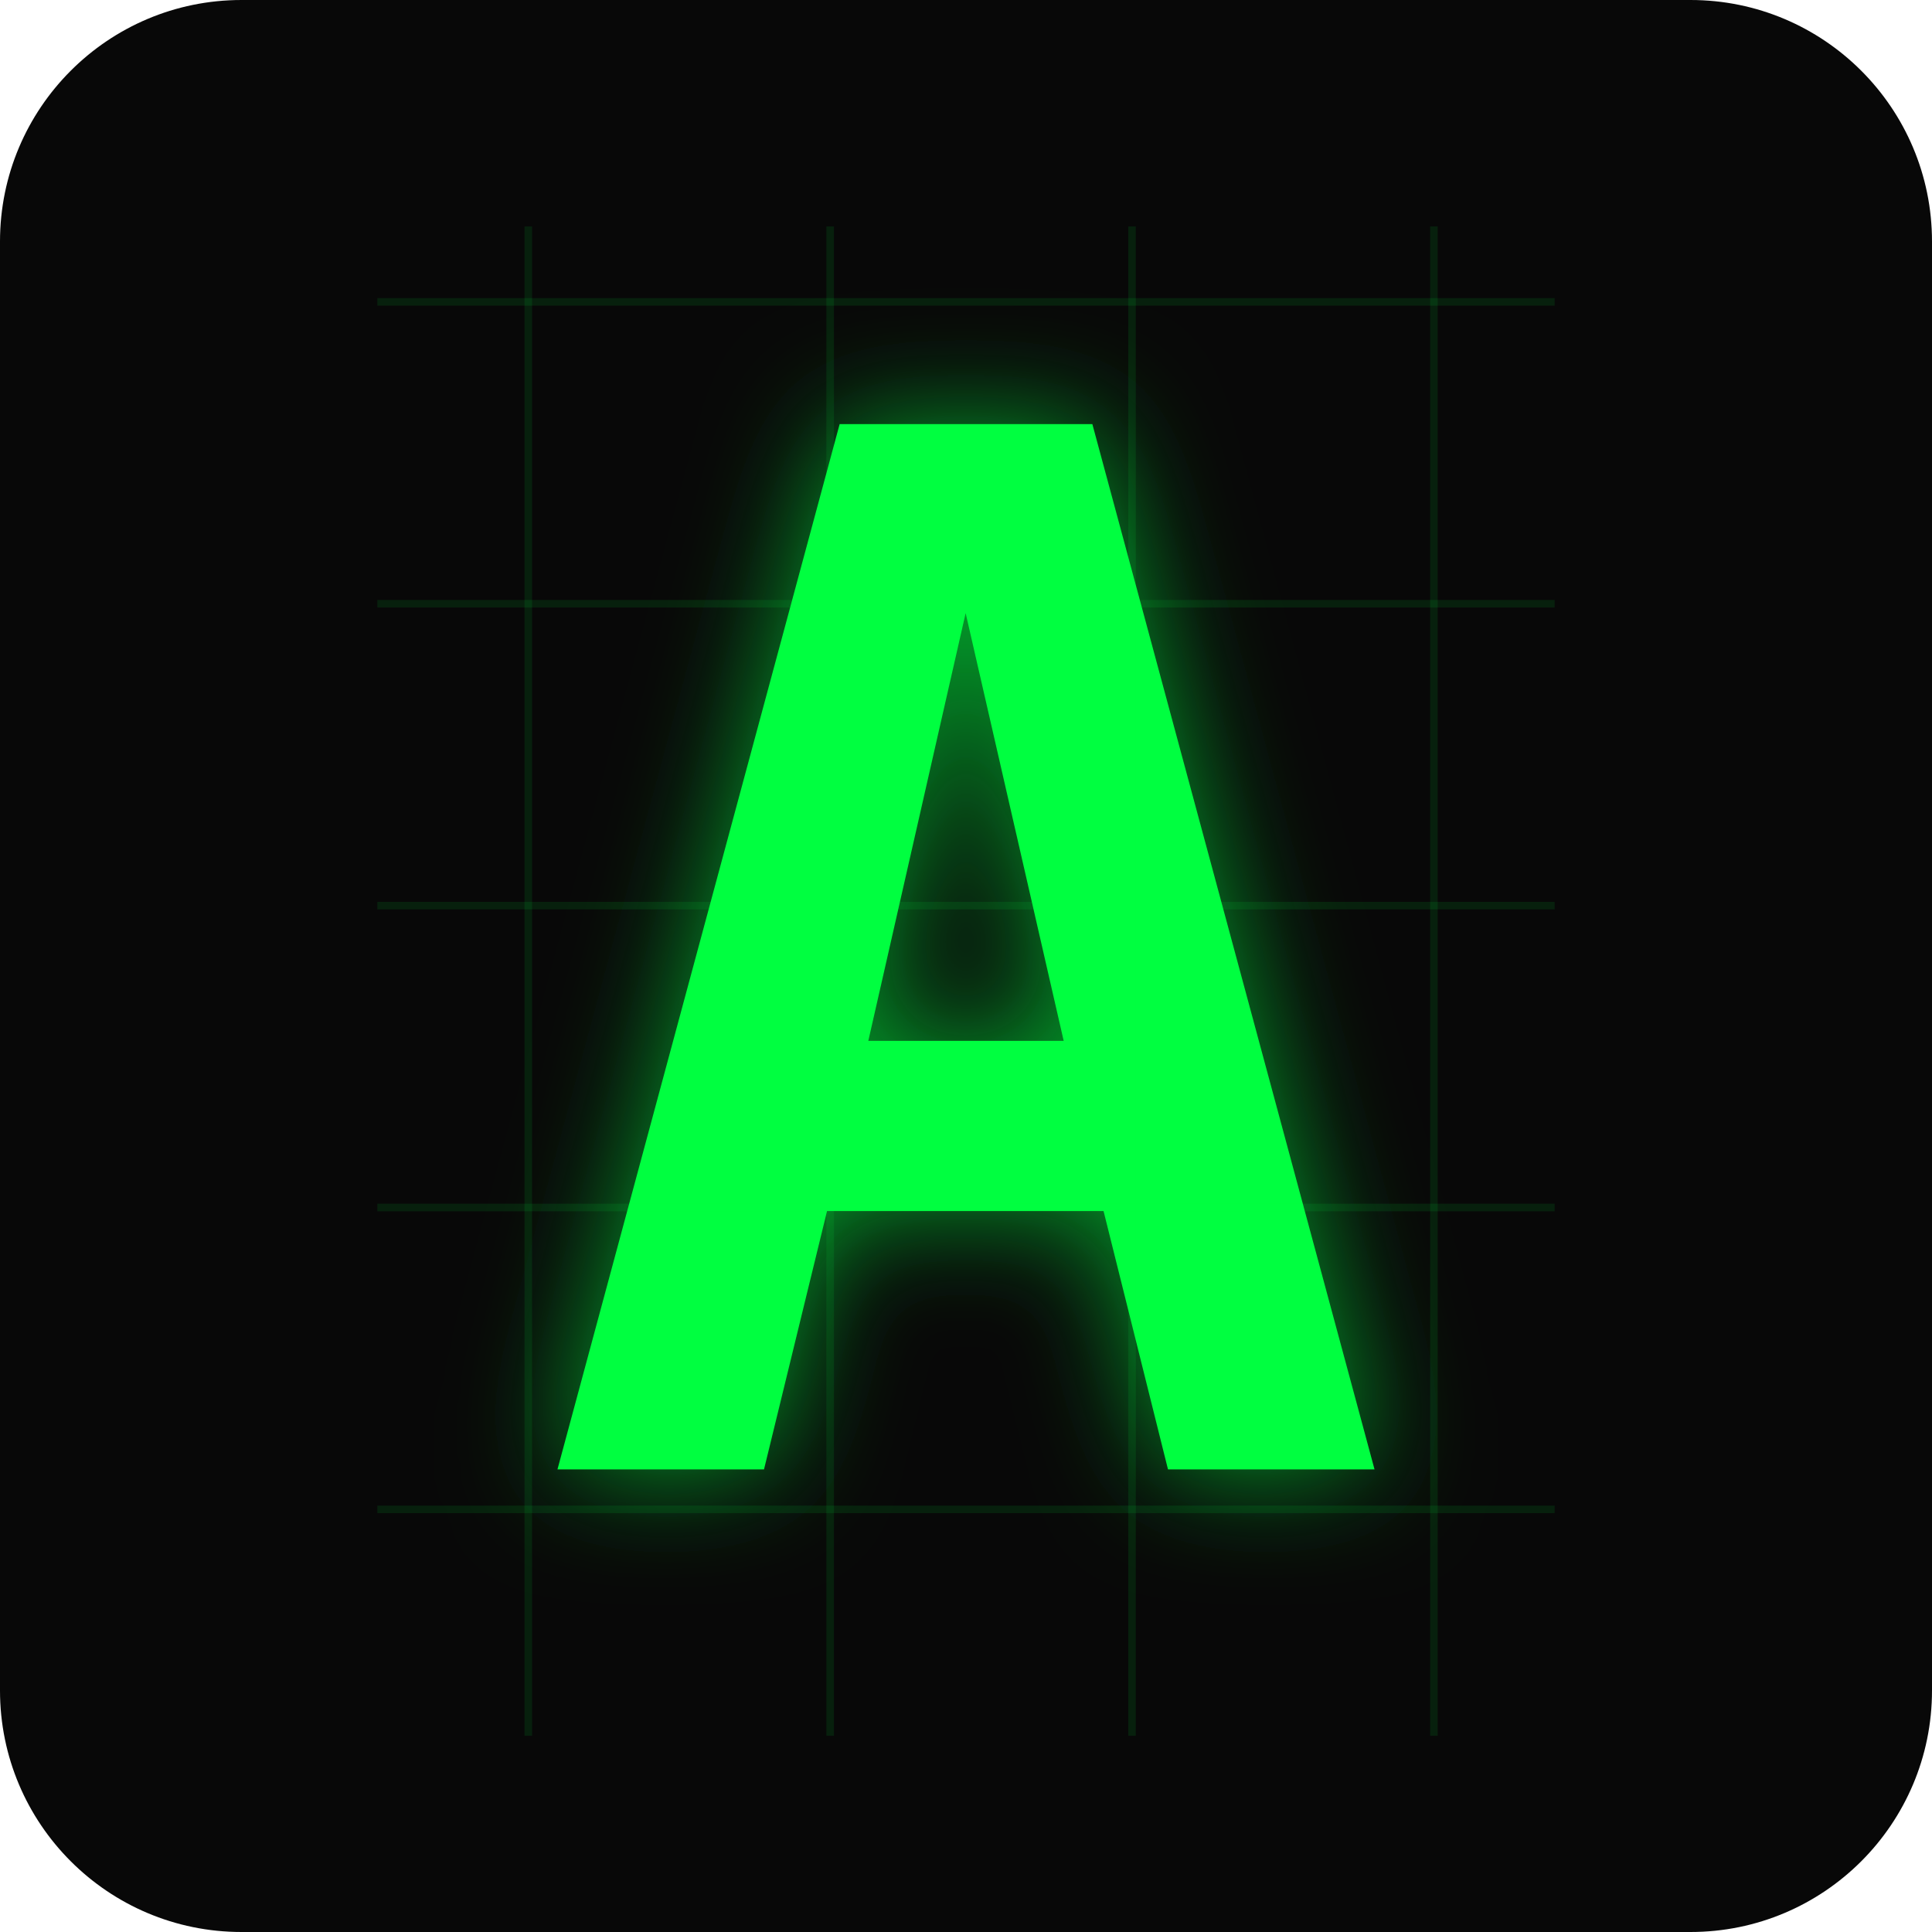
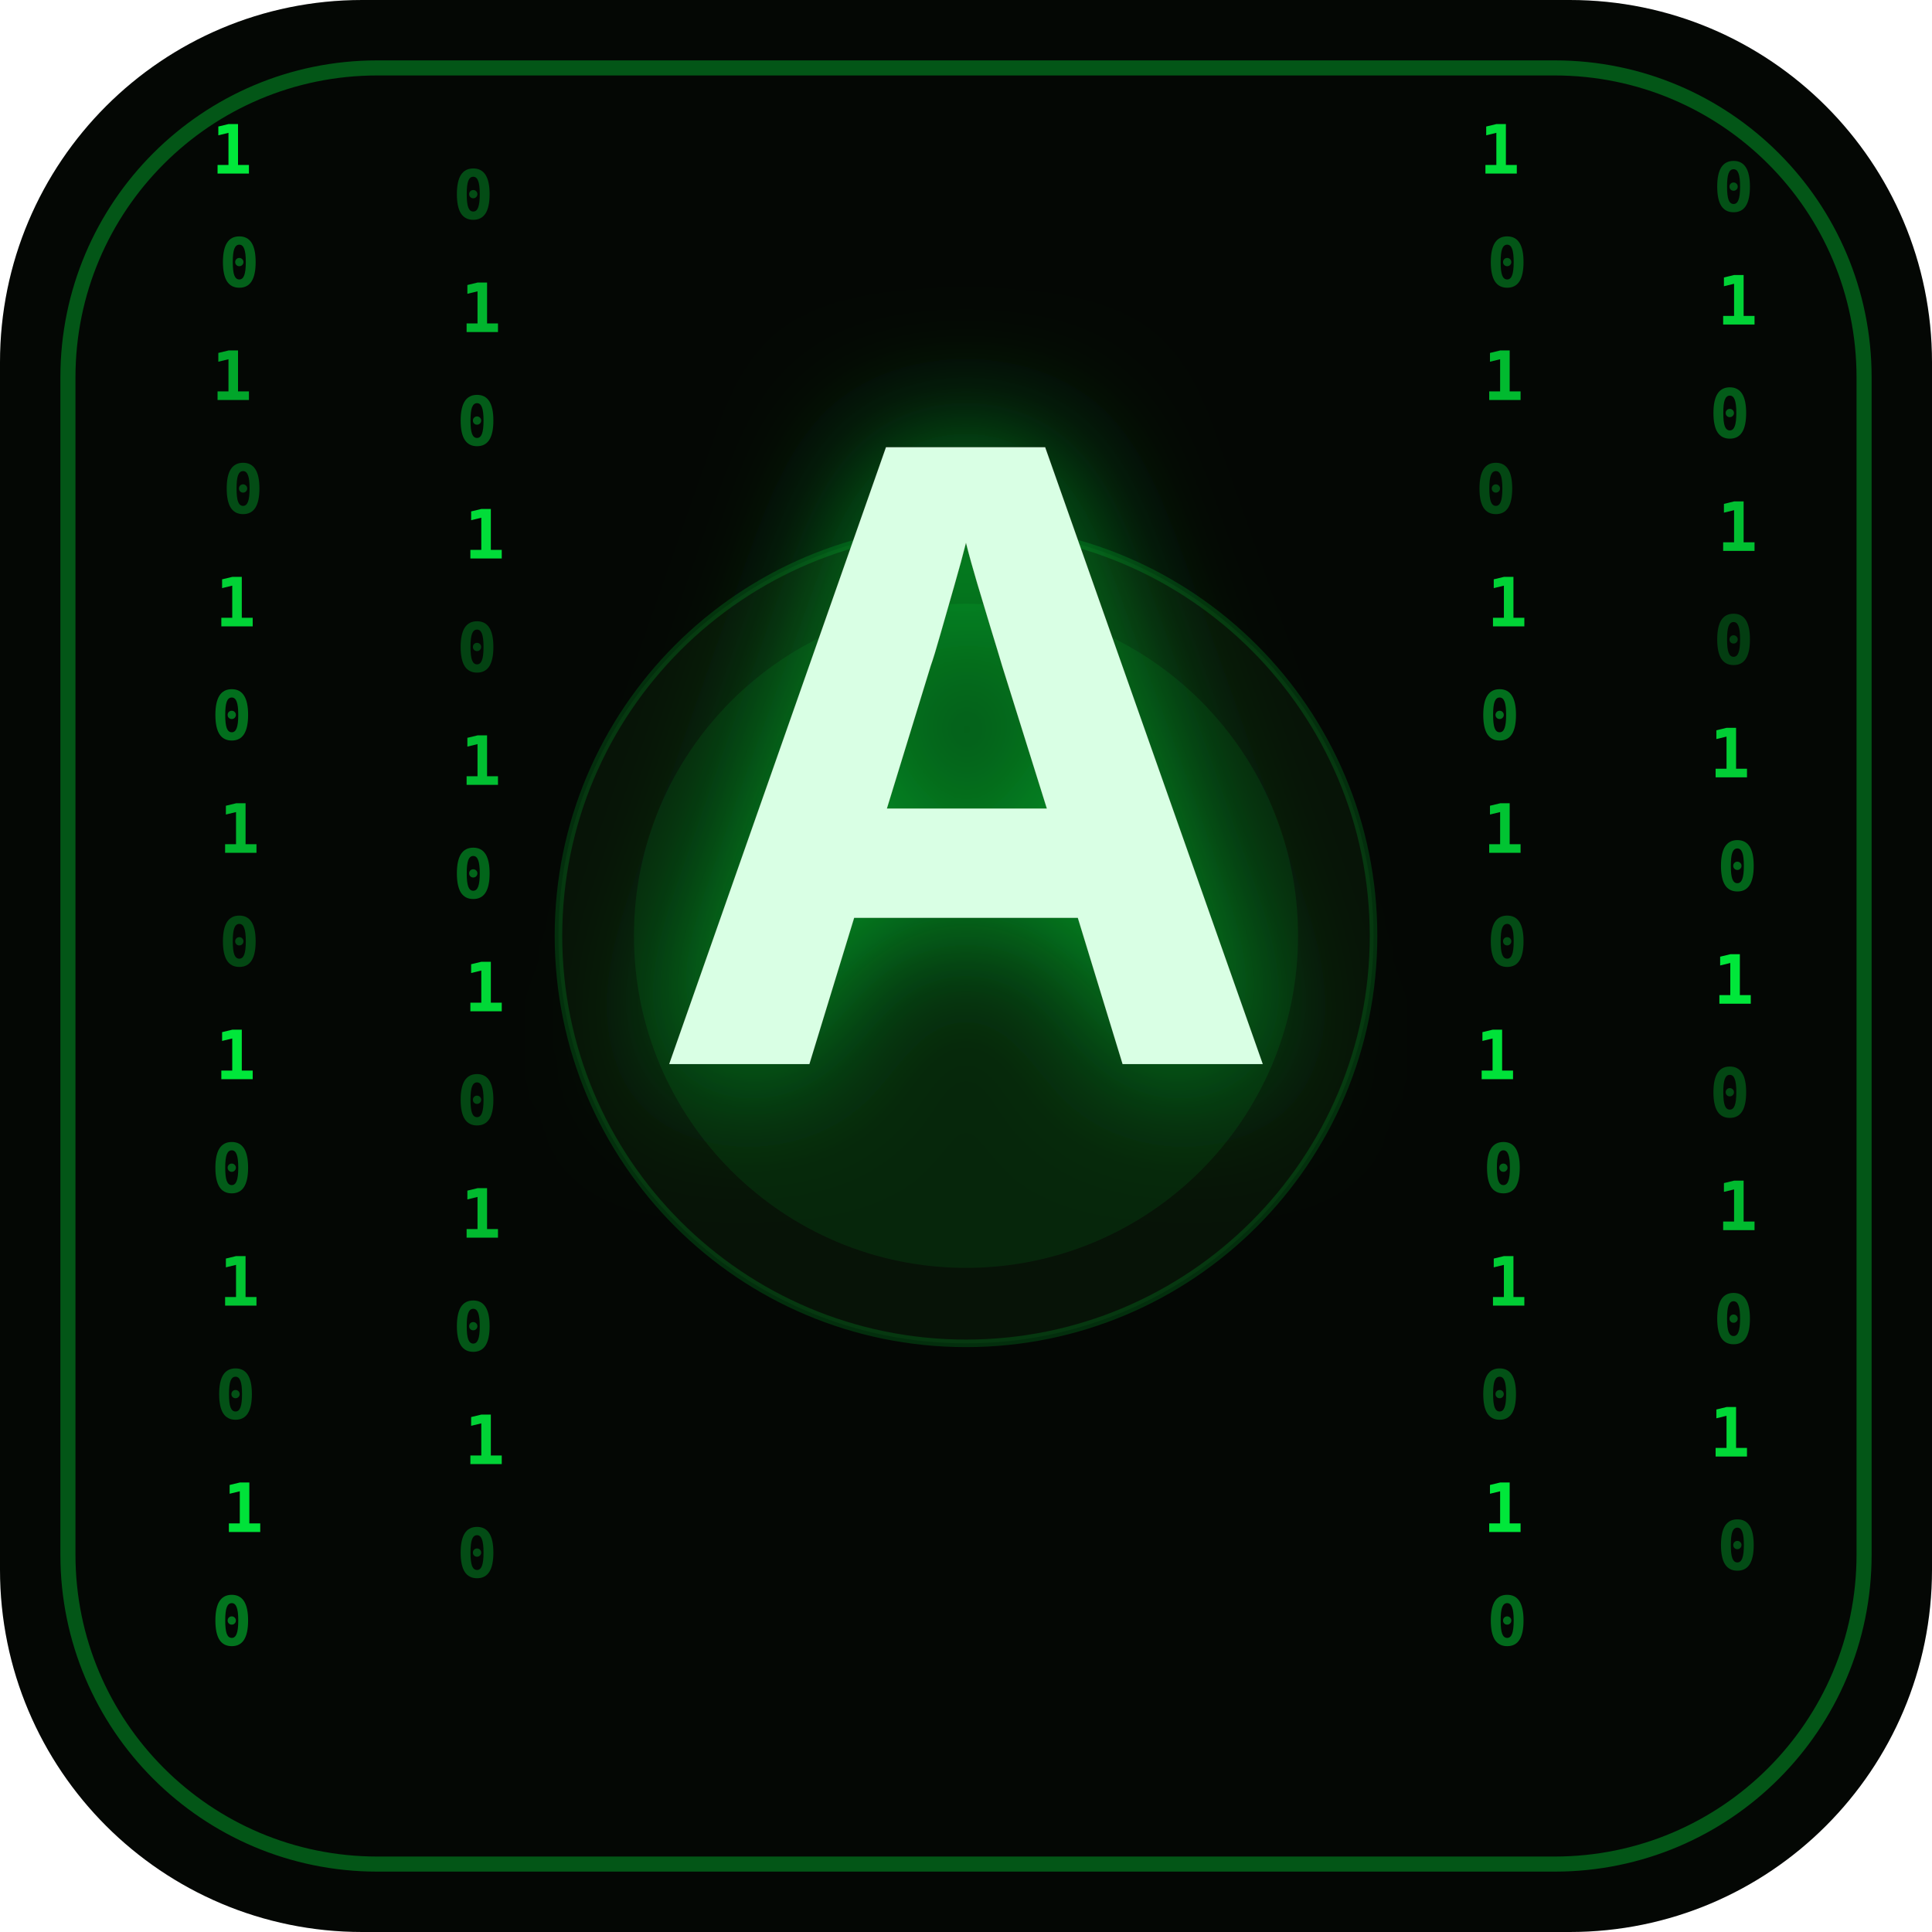
- <svg xmlns="http://www.w3.org/2000/svg" width="512" height="512" viewBox="0 0 512 512">
-   <rect width="512" height="512" rx="64" fill="#080808" />
-   <text x="50%" y="55%" dominant-baseline="middle" text-anchor="middle" font-family="monospace" font-weight="bold" font-size="380" fill="#00FF41" style="filter: drop-shadow(0 0 15px rgba(0, 255, 65, 0.6));">A</text>
-   <path d="M100 80h312M100 160h312M100 240h312M100 320h312M100 400h312" stroke="#00FF41" stroke-width="2" stroke-opacity="0.1" />
-   <path d="M140 60v400M220 60v400M300 60v400M380 60v400" stroke="#00FF41" stroke-width="2" stroke-opacity="0.1" />
+ <svg xmlns="http://www.w3.org/2000/svg" width="512" height="512" viewBox="0 0 512 512" fill="none">
+   <rect width="512" height="512" rx="96" fill="#040704" />
+   <rect x="18" y="18" width="476" height="476" rx="82" stroke="#00FF41" stroke-opacity="0.32" stroke-width="4" />
+   <g font-family="'JetBrains Mono', 'Consolas', monospace" font-size="18" font-weight="700" fill="#00FF41">
+     <text x="56" y="46" fill-opacity="0.9">1</text>
+     <text x="58" y="76" fill-opacity="0.36">0</text>
+     <text x="56" y="106" fill-opacity="0.64">1</text>
+     <text x="59" y="136" fill-opacity="0.28">0</text>
+     <text x="57" y="166" fill-opacity="0.82">1</text>
+     <text x="56" y="196" fill-opacity="0.42">0</text>
+     <text x="58" y="226" fill-opacity="0.7">1</text>
+     <text x="58" y="256" fill-opacity="0.26">0</text>
+     <text x="57" y="286" fill-opacity="0.9">1</text>
+     <text x="56" y="316" fill-opacity="0.34">0</text>
+     <text x="58" y="346" fill-opacity="0.76">1</text>
+     <text x="57" y="376" fill-opacity="0.3">0</text>
+     <text x="59" y="406" fill-opacity="0.88">1</text>
+     <text x="56" y="436" fill-opacity="0.44">0</text>
+     <text x="120" y="58" fill-opacity="0.28">0</text>
+     <text x="122" y="88" fill-opacity="0.7">1</text>
+     <text x="121" y="118" fill-opacity="0.34">0</text>
+     <text x="123" y="148" fill-opacity="0.86">1</text>
+     <text x="121" y="178" fill-opacity="0.24">0</text>
+     <text x="122" y="208" fill-opacity="0.74">1</text>
+     <text x="120" y="238" fill-opacity="0.38">0</text>
+     <text x="123" y="268" fill-opacity="0.84">1</text>
+     <text x="121" y="298" fill-opacity="0.26">0</text>
+     <text x="122" y="328" fill-opacity="0.72">1</text>
+     <text x="120" y="358" fill-opacity="0.32">0</text>
+     <text x="123" y="388" fill-opacity="0.82">1</text>
+     <text x="121" y="418" fill-opacity="0.28">0</text>
+     <text x="392" y="46" fill-opacity="0.86">1</text>
+     <text x="394" y="76" fill-opacity="0.32">0</text>
+     <text x="393" y="106" fill-opacity="0.72">1</text>
+     <text x="391" y="136" fill-opacity="0.26">0</text>
+     <text x="394" y="166" fill-opacity="0.82">1</text>
+     <text x="392" y="196" fill-opacity="0.42">0</text>
+     <text x="393" y="226" fill-opacity="0.76">1</text>
+     <text x="394" y="256" fill-opacity="0.28">0</text>
+     <text x="391" y="286" fill-opacity="0.88">1</text>
+     <text x="393" y="316" fill-opacity="0.36">0</text>
+     <text x="394" y="346" fill-opacity="0.8">1</text>
+     <text x="392" y="376" fill-opacity="0.3">0</text>
+     <text x="393" y="406" fill-opacity="0.9">1</text>
+     <text x="394" y="436" fill-opacity="0.4">0</text>
+     <text x="454" y="56" fill-opacity="0.3">0</text>
+     <text x="455" y="86" fill-opacity="0.82">1</text>
+     <text x="453" y="116" fill-opacity="0.34">0</text>
+     <text x="455" y="146" fill-opacity="0.74">1</text>
+     <text x="454" y="176" fill-opacity="0.22">0</text>
+     <text x="453" y="206" fill-opacity="0.8">1</text>
+     <text x="455" y="236" fill-opacity="0.38">0</text>
+     <text x="454" y="266" fill-opacity="0.9">1</text>
+     <text x="453" y="296" fill-opacity="0.26">0</text>
+     <text x="455" y="326" fill-opacity="0.72">1</text>
+     <text x="454" y="356" fill-opacity="0.32">0</text>
+     <text x="453" y="386" fill-opacity="0.84">1</text>
+     <text x="455" y="416" fill-opacity="0.28">0</text>
+   </g>
+   <circle cx="256" cy="248" r="108" fill="#071307" />
+   <circle cx="256" cy="248" r="108" stroke="#00FF41" stroke-opacity="0.16" stroke-width="2" />
+   <circle cx="256" cy="248" r="88" fill="#00FF41" fill-opacity="0.08" />
+   <text x="256" y="282" text-anchor="middle" font-family="'Arial Black', 'Segoe UI Black', sans-serif" font-size="228" font-weight="900" fill="#D9FFE4" style="filter: drop-shadow(0 0 18px rgba(0, 255, 65, 0.55));">A</text>
</svg>
